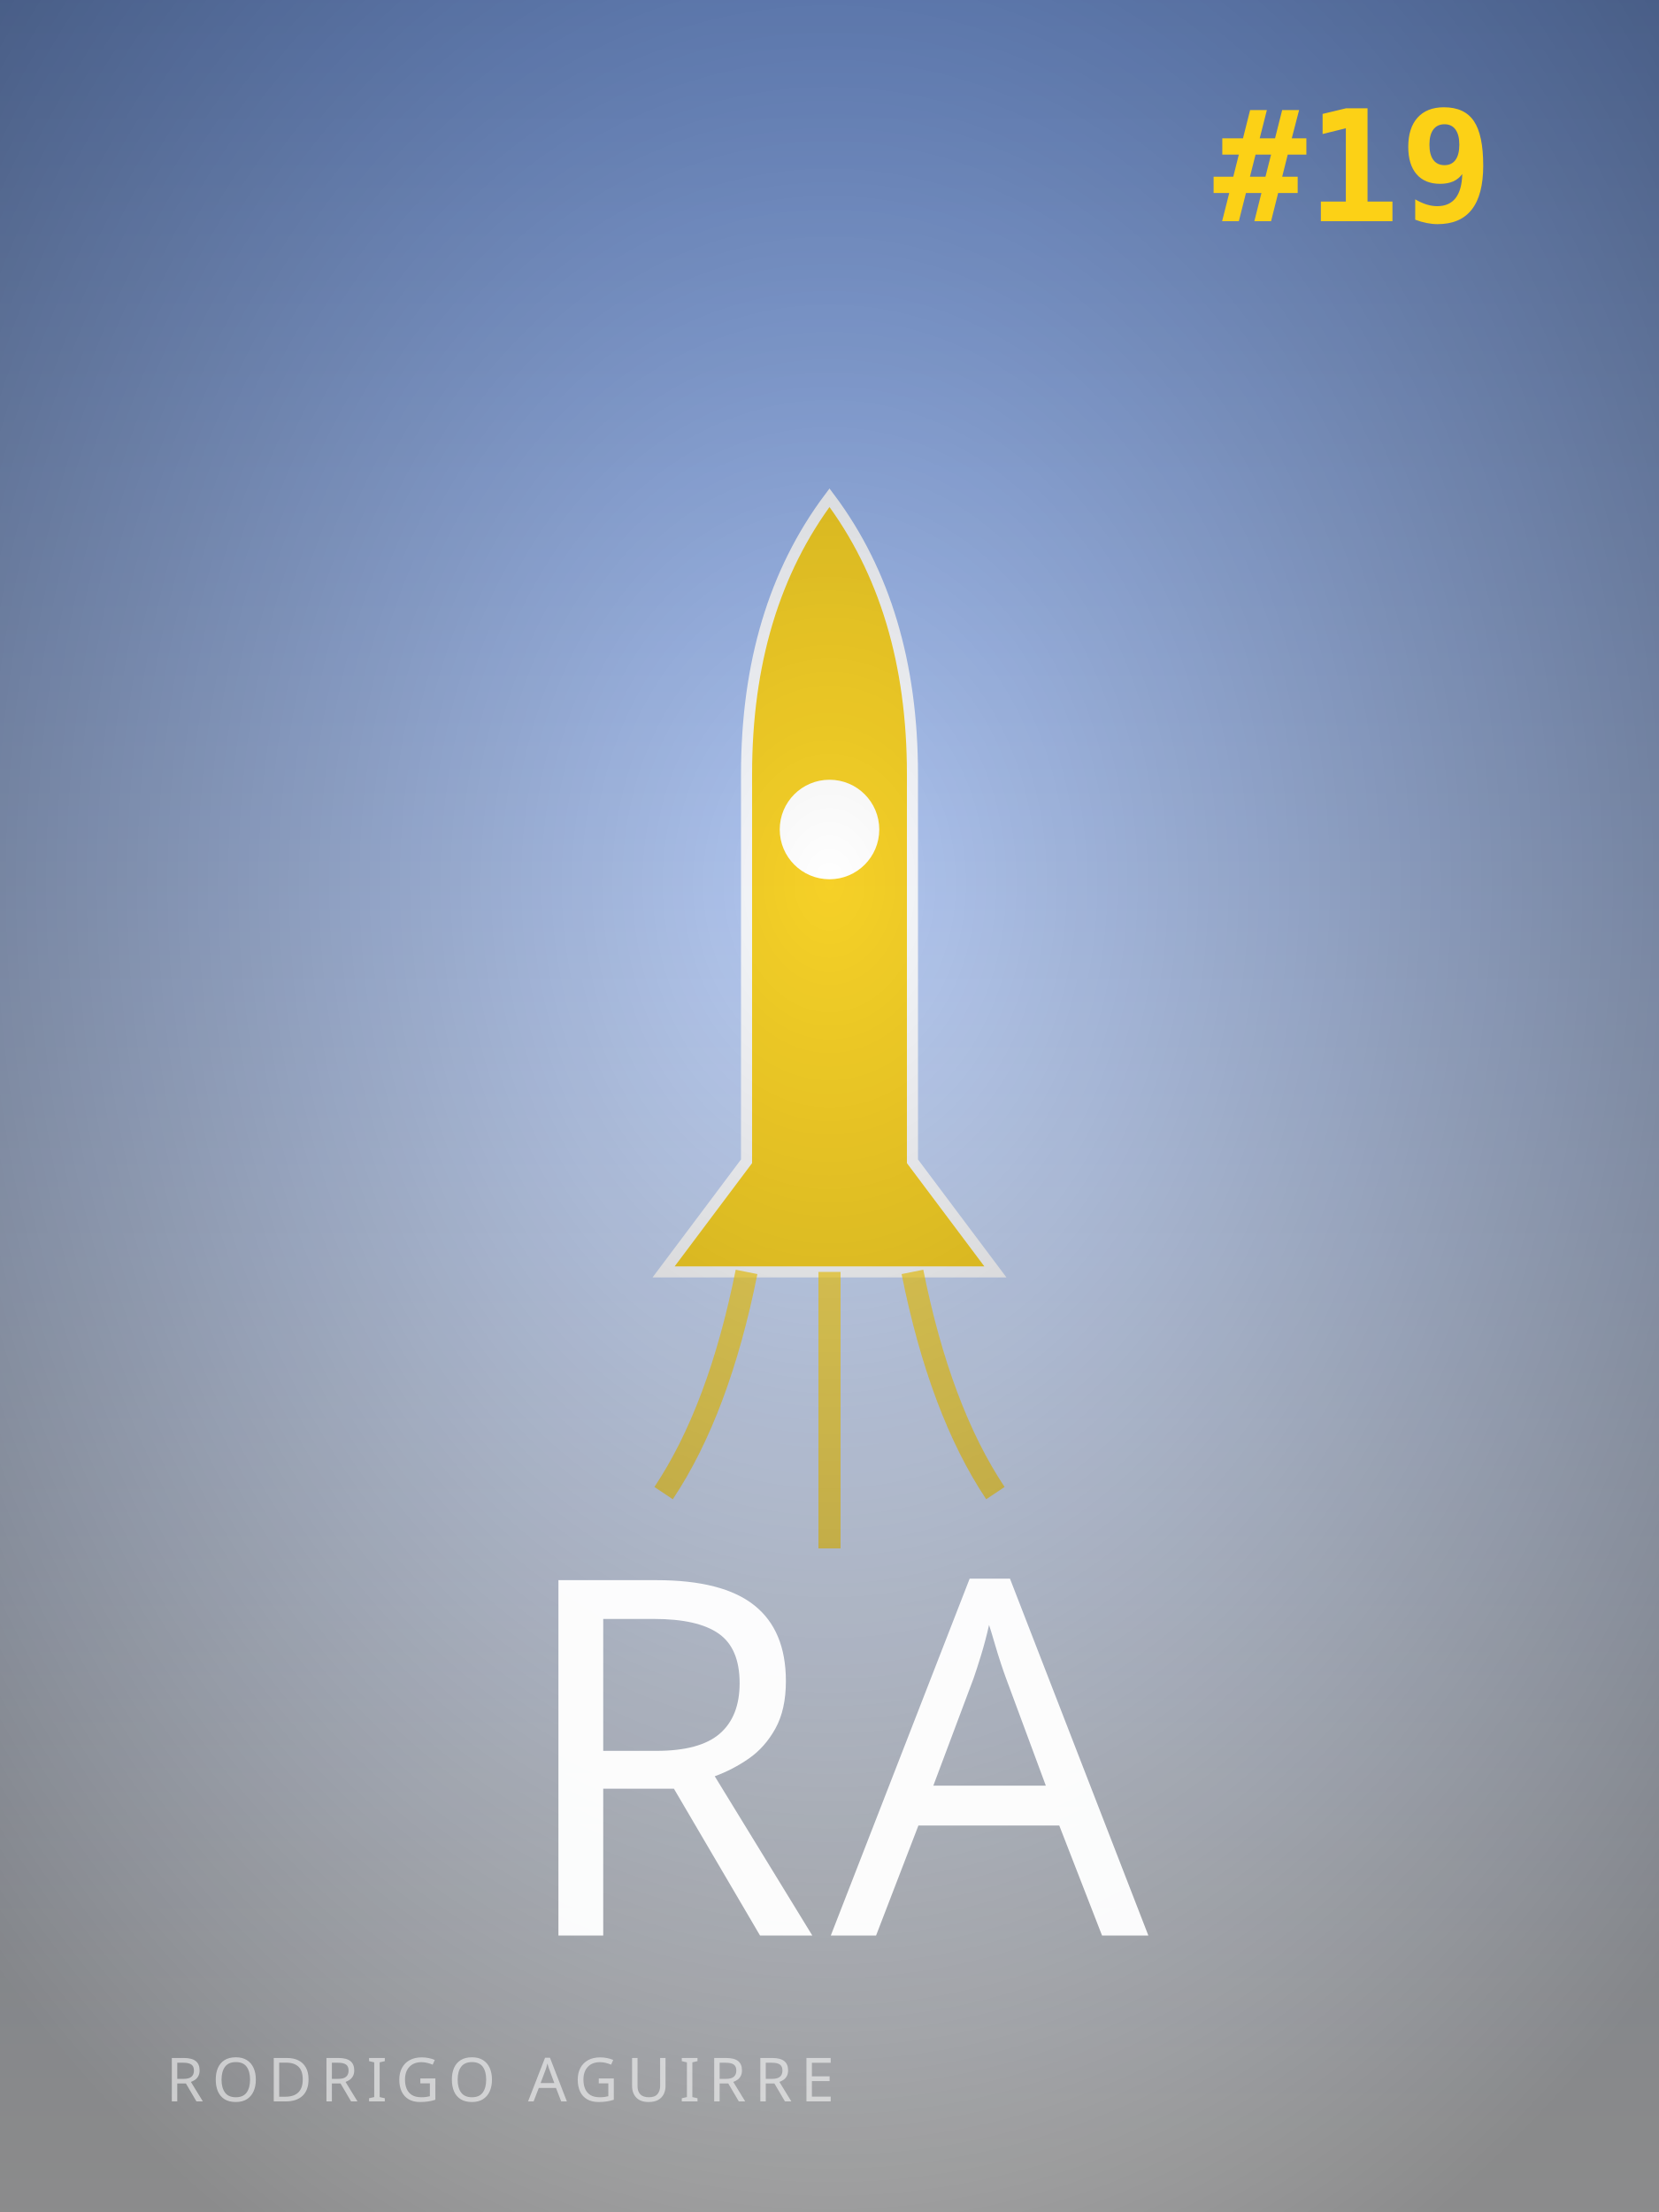
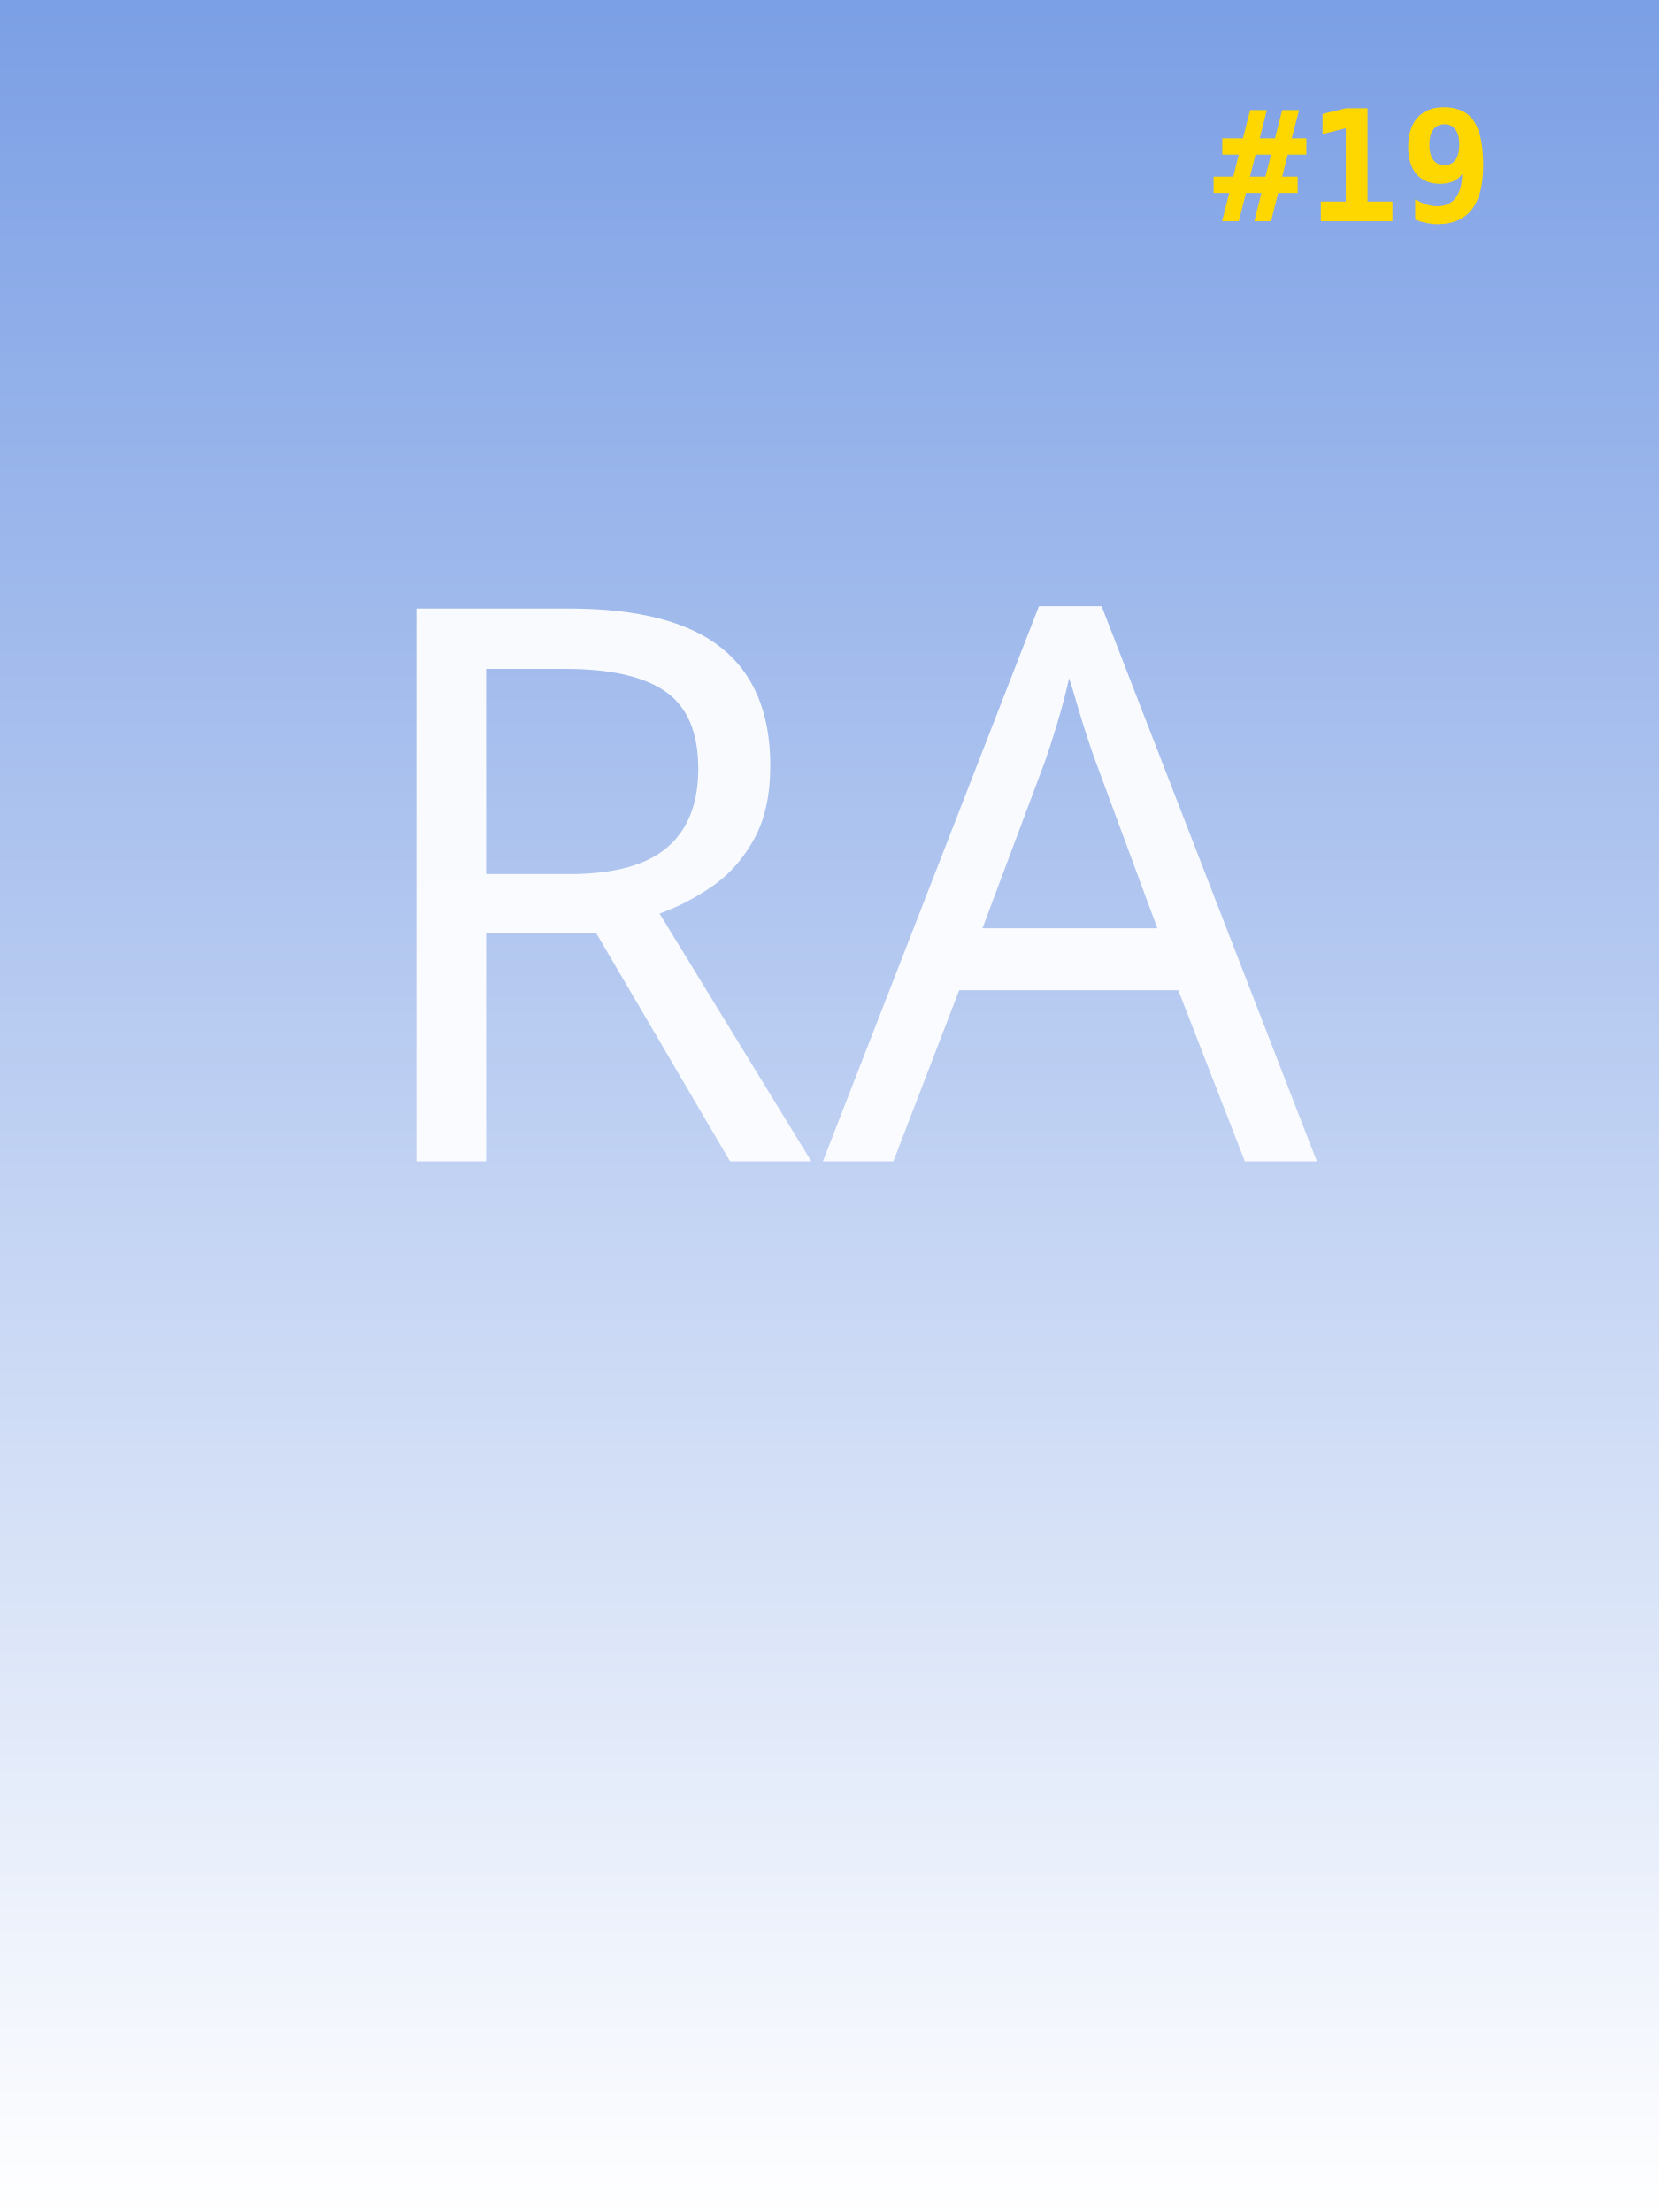
<svg xmlns="http://www.w3.org/2000/svg" viewBox="0 0 600 800" role="img" aria-labelledby="t">
  <defs>
-     <linearGradient id="bg" x1="0" y1="0" x2="0" y2="1">
+     <linearGradient id="g" x1="0" y1="0" x2="0" y2="1">
      <stop offset="0%" stop-color="#7B9FE5" />
      <stop offset="100%" stop-color="#FFFFFF" />
    </linearGradient>
-     <radialGradient id="vignette" cx="0.5" cy="0.4" r="0.7">
-       <stop offset="0%" stop-color="transparent" />
-       <stop offset="100%" stop-color="rgba(0,0,0,0.45)" />
-     </radialGradient>
  </defs>
-   <rect width="600" height="800" fill="url(#bg)" />
-   <path d="M300 180 Q330 220 330 280 L330 420 L360 460 L240 460 L270 420 L270 280 Q270 220 300 180 Z" fill="#FCD116" opacity="0.92" stroke="#fff" stroke-width="4" />
-   <circle cx="300" cy="300" r="18" fill="#fff" />
-   <path d="M270 460 Q260 510 240 540 M330 460 Q340 510 360 540 M300 460 L300 560" stroke="#FCD116" stroke-width="8" fill="none" opacity="0.7" />
-   <rect width="600" height="800" fill="url(#vignette)" />
-   <text x="300" y="700" text-anchor="middle" font-family="Anton, Impact, sans-serif" font-size="180" fill="#fff" opacity="0.96" letter-spacing="4">RA</text>
-   <text x="540" y="80" text-anchor="end" font-family="JetBrains Mono, monospace" font-size="56" fill="#FCD116" font-weight="700">#19</text>
-   <text x="60" y="760" font-family="Anton, Impact, sans-serif" font-size="22" fill="#fff" opacity="0.55" letter-spacing="3">RODRIGO AGUIRRE</text>
+   <rect width="600" height="800" fill="url(#g)" />
+   <text x="300" y="420" text-anchor="middle" font-family="Anton, Impact, sans-serif" font-size="280" fill="#fff" opacity="0.92">RA</text>
+   <text x="540" y="80" text-anchor="end" font-family="JetBrains Mono, monospace" font-size="56" fill="#FFD700" font-weight="700">#19</text>
</svg>
